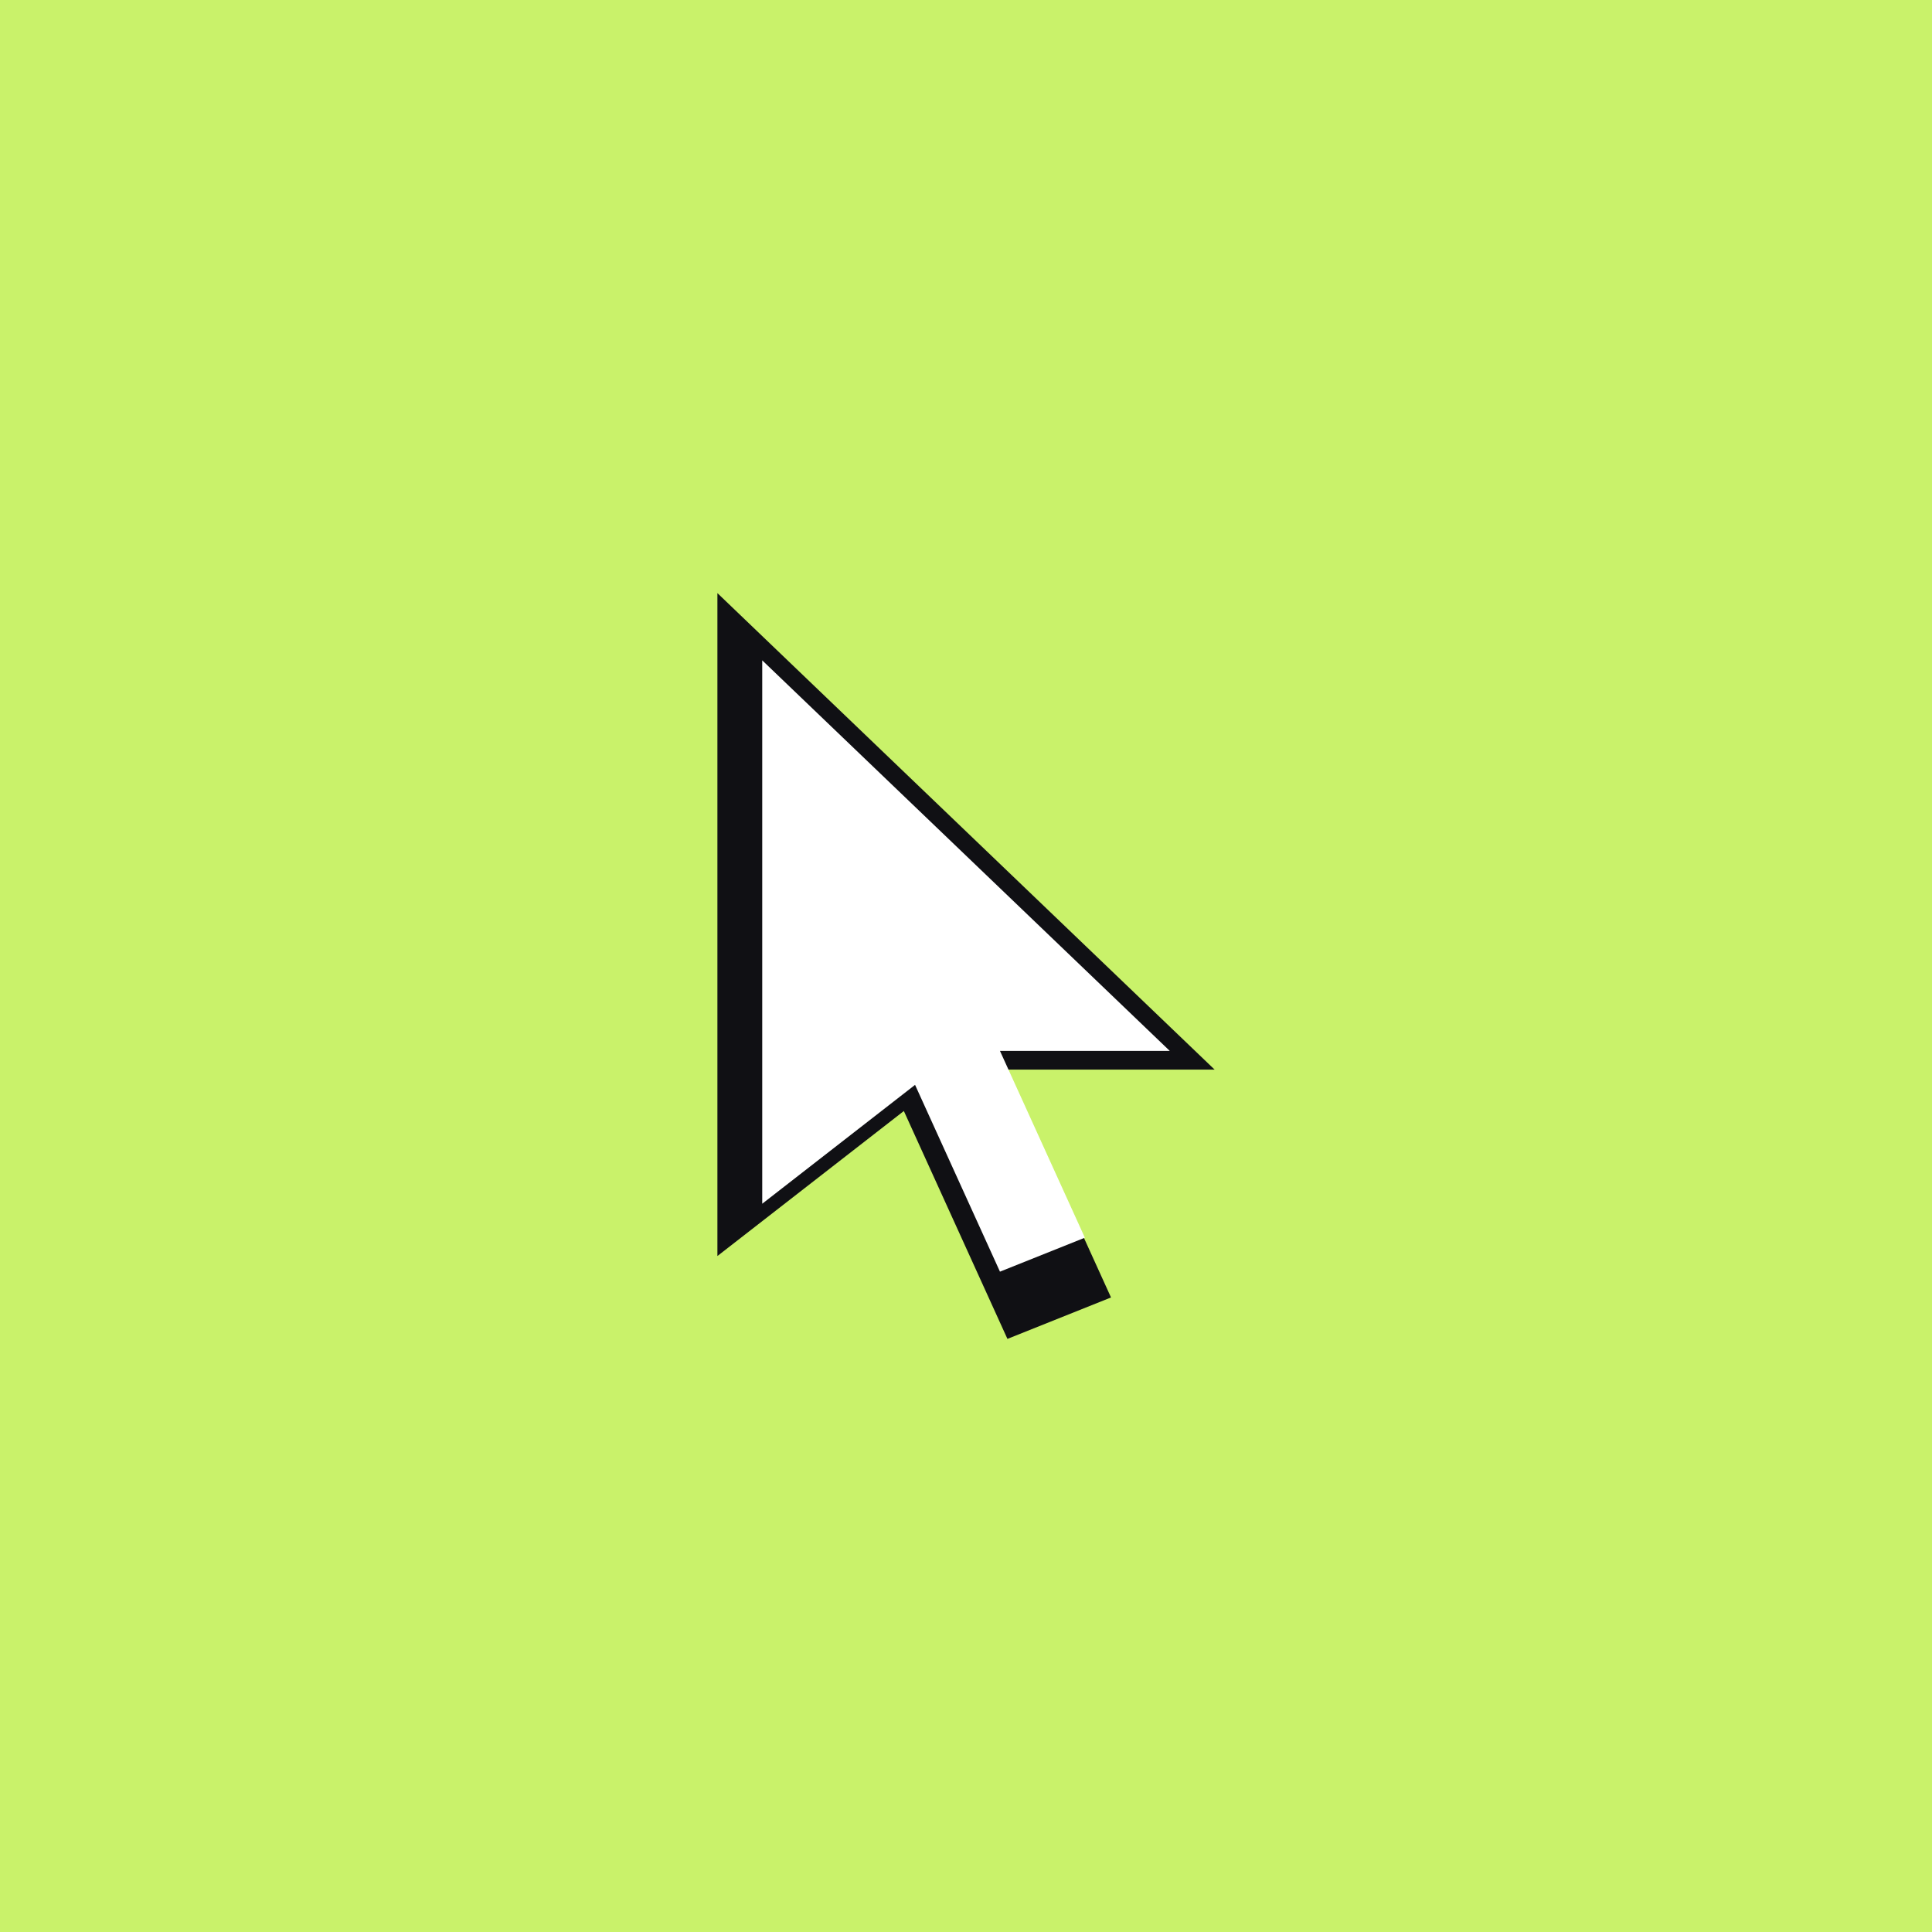
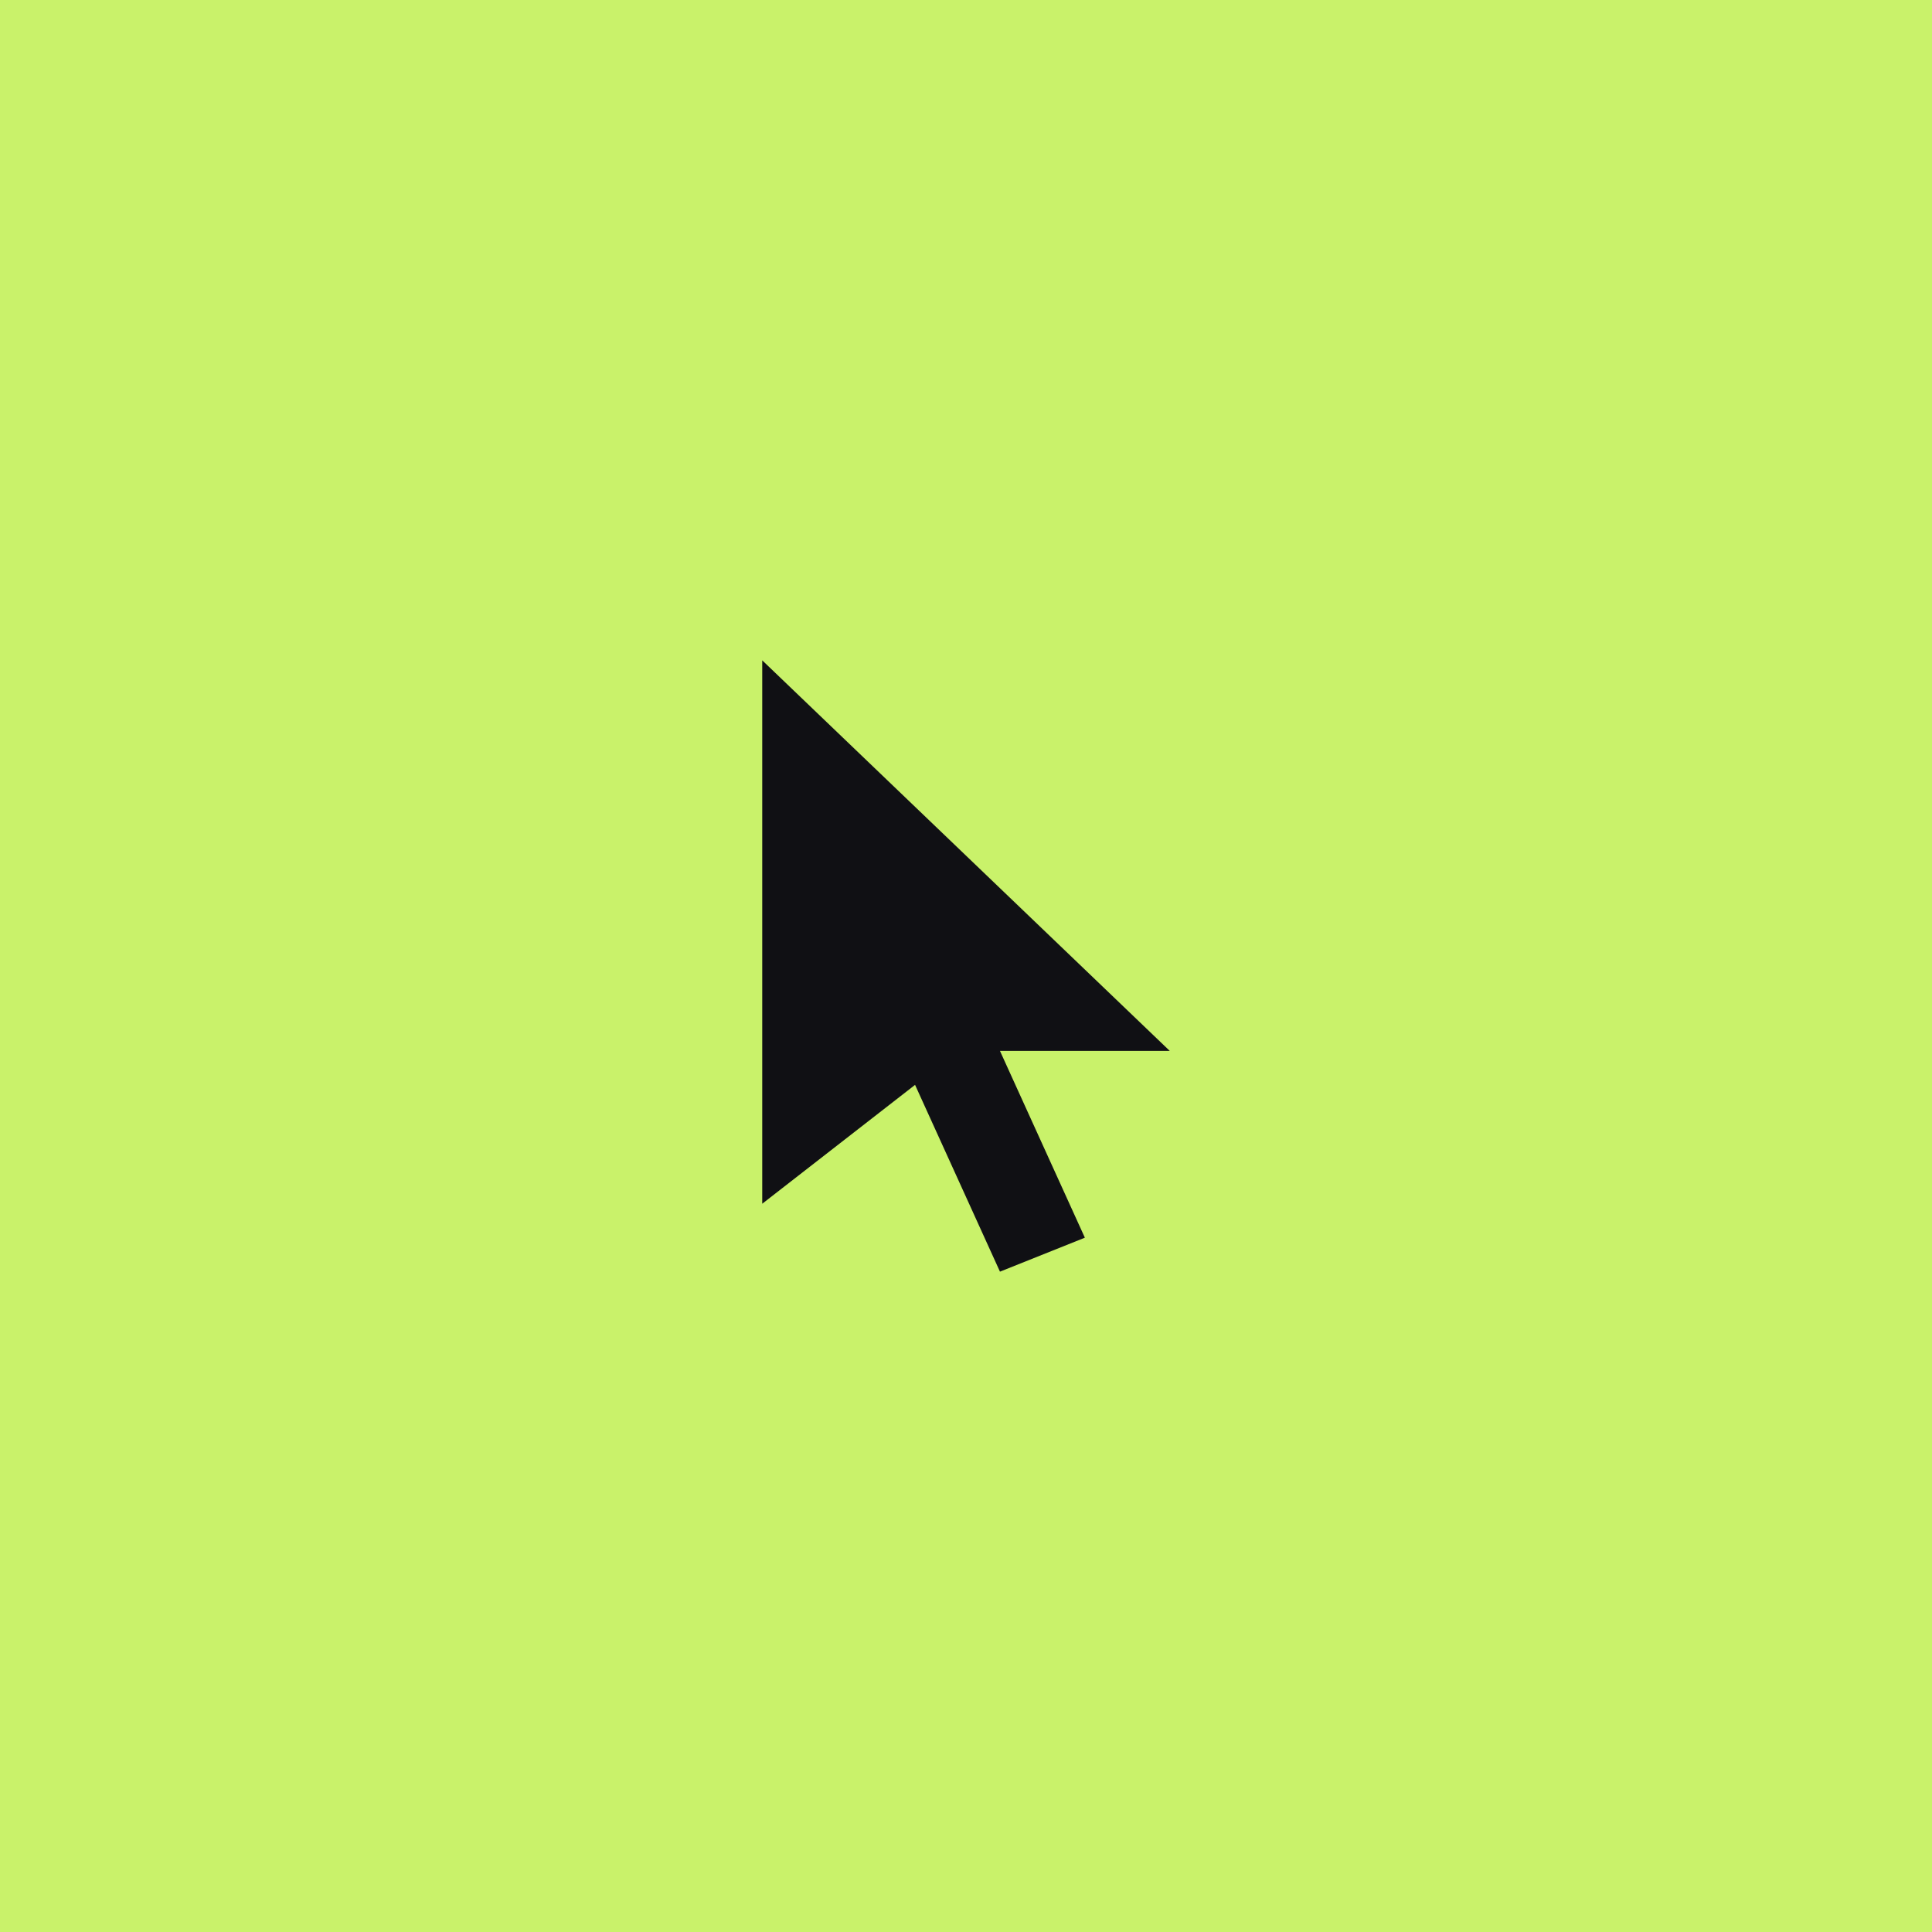
<svg xmlns="http://www.w3.org/2000/svg" viewBox="0 0 512 512">
  <rect width="512" height="512" fill="#c9f26a" />
  <g transform="translate(166,139) scale(9)">
-     <g transform="translate(10,13) scale(1.22) translate(-10,-13)">
-       <path d="M4 4 L4 20 L8.5 16.5 L11 22 L13.5 21 L11 15.5 L16 15.5 Z" fill="#101014" />
-     </g>
-     <path d="M4 4 L4 20 L8.5 16.5 L11 22 L13.5 21 L11 15.5 L16 15.5 Z" fill="#ffffff" />
+     <path d="M4 4 L4 20 L8.5 16.5 L11 22 L13.5 21 L11 15.5 L16 15.5 Z" fill="#101014" />
  </g>
</svg>
